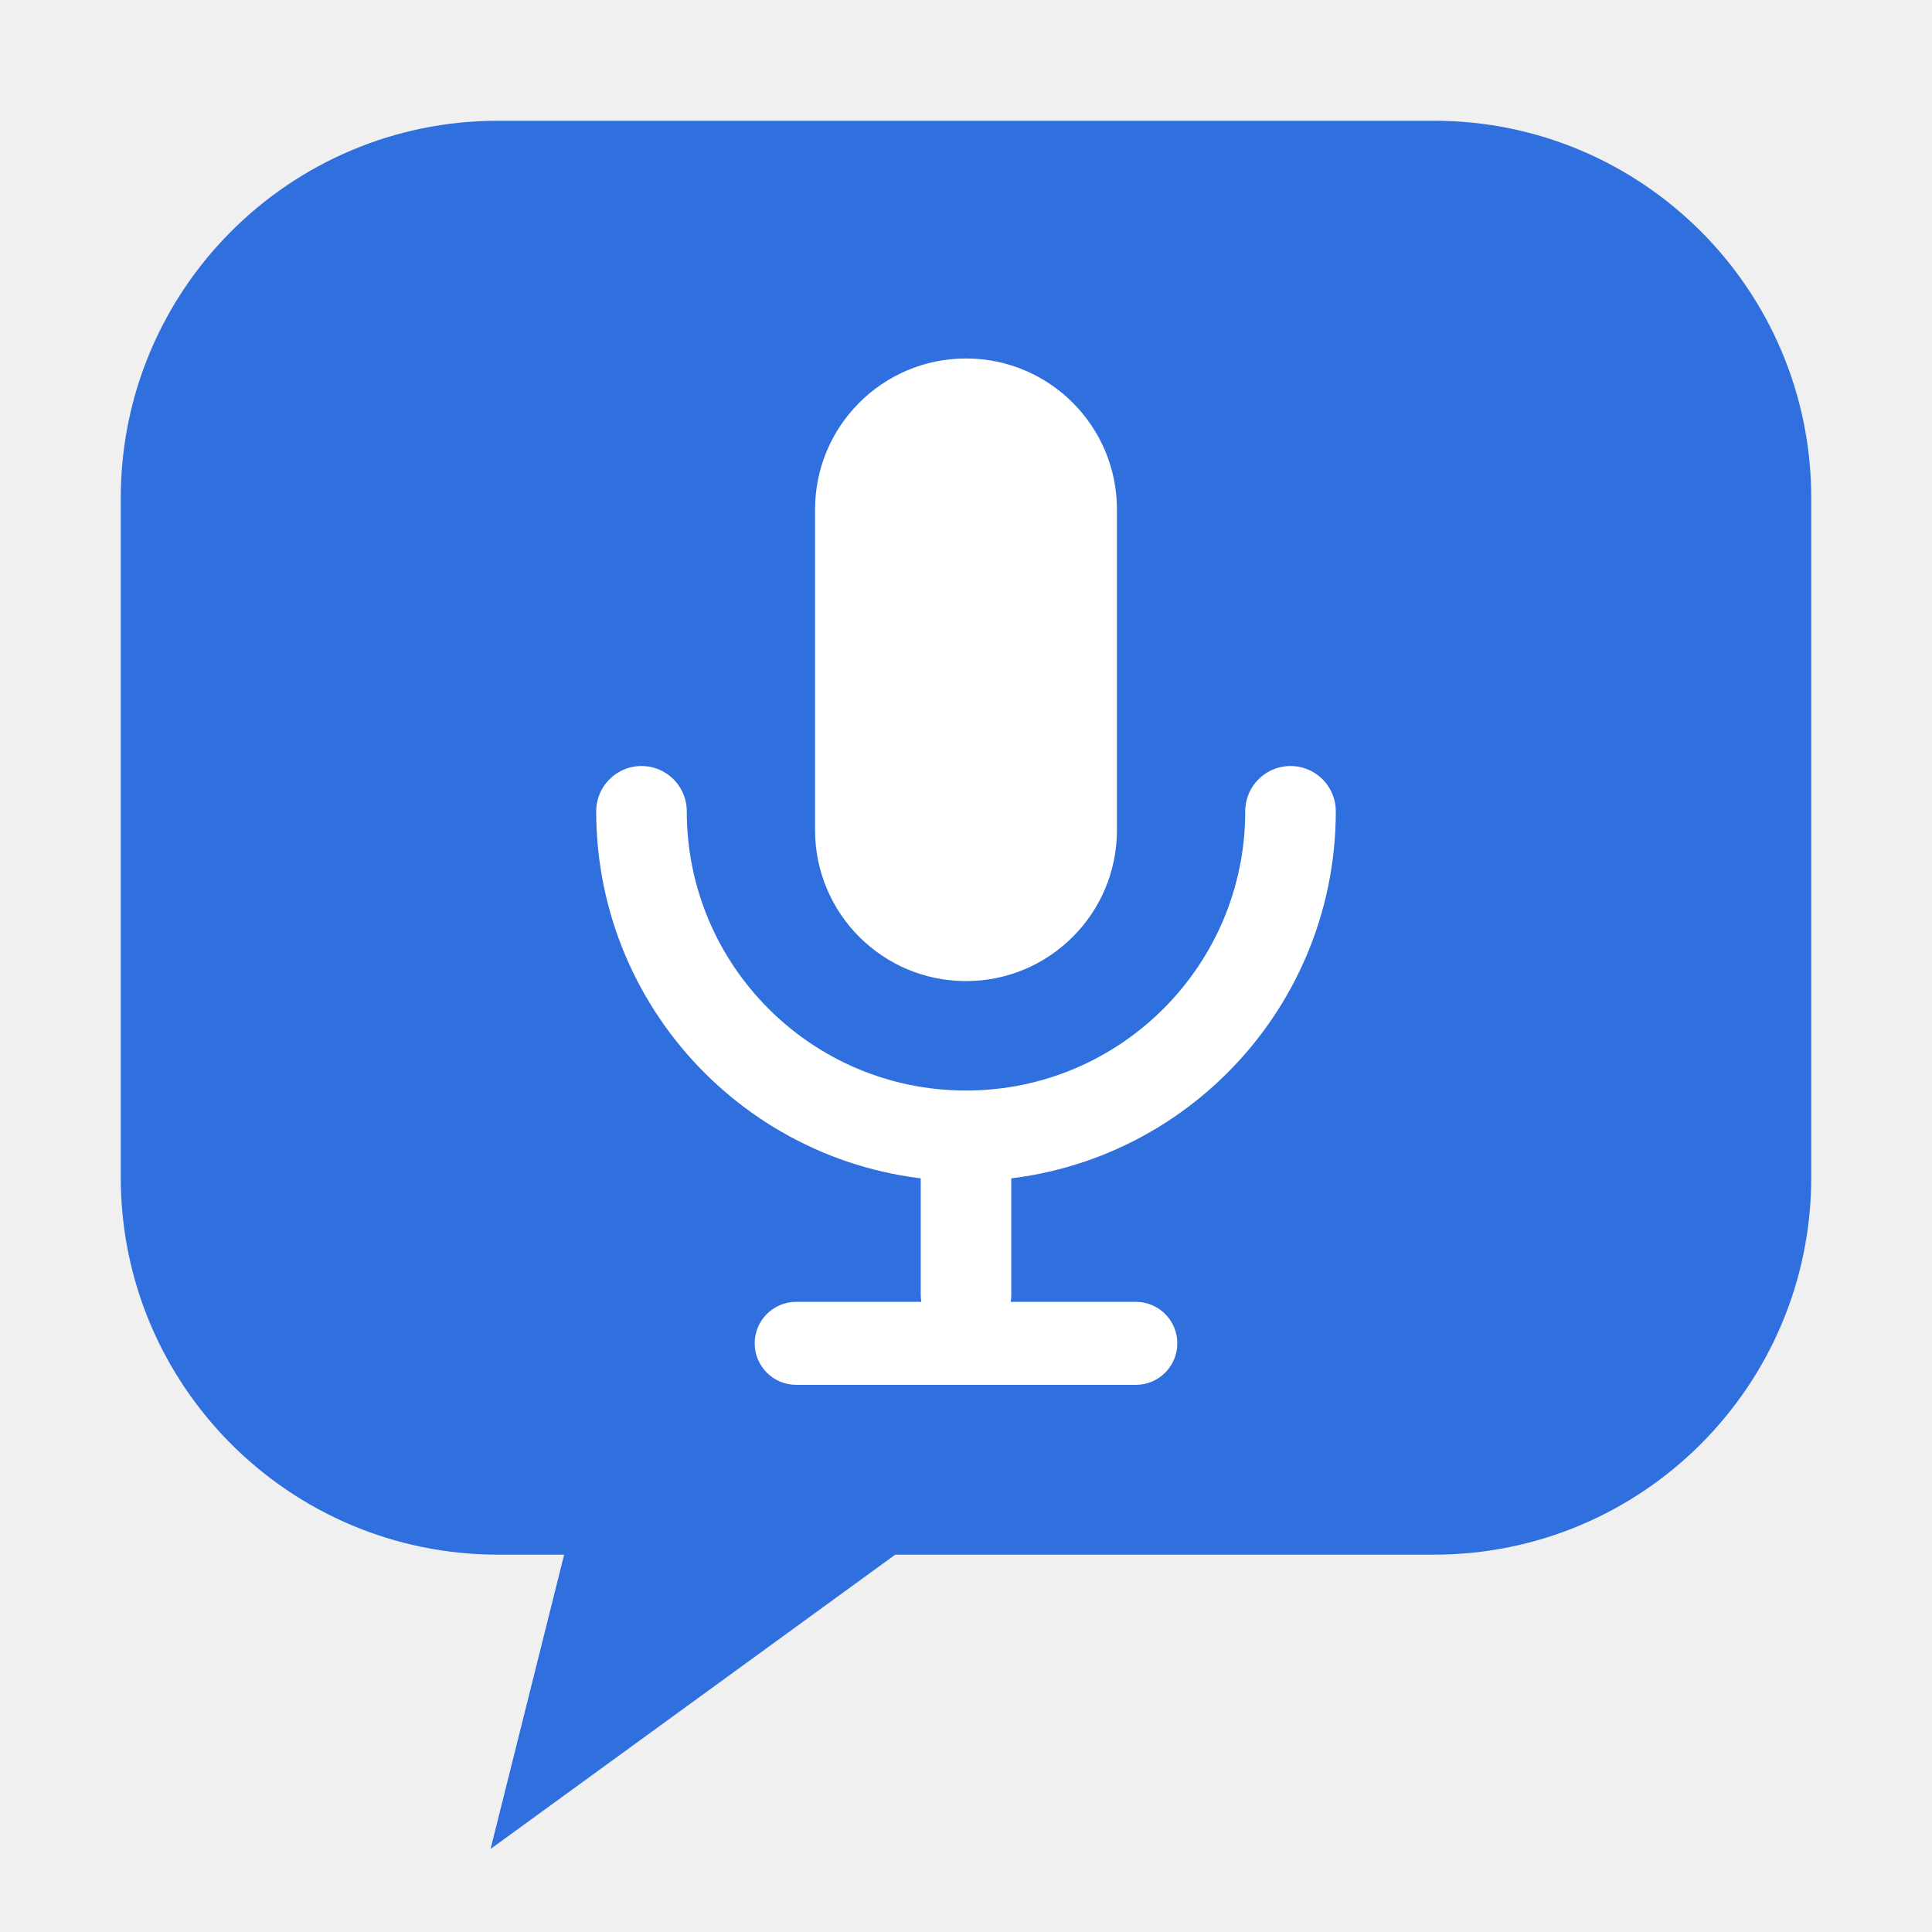
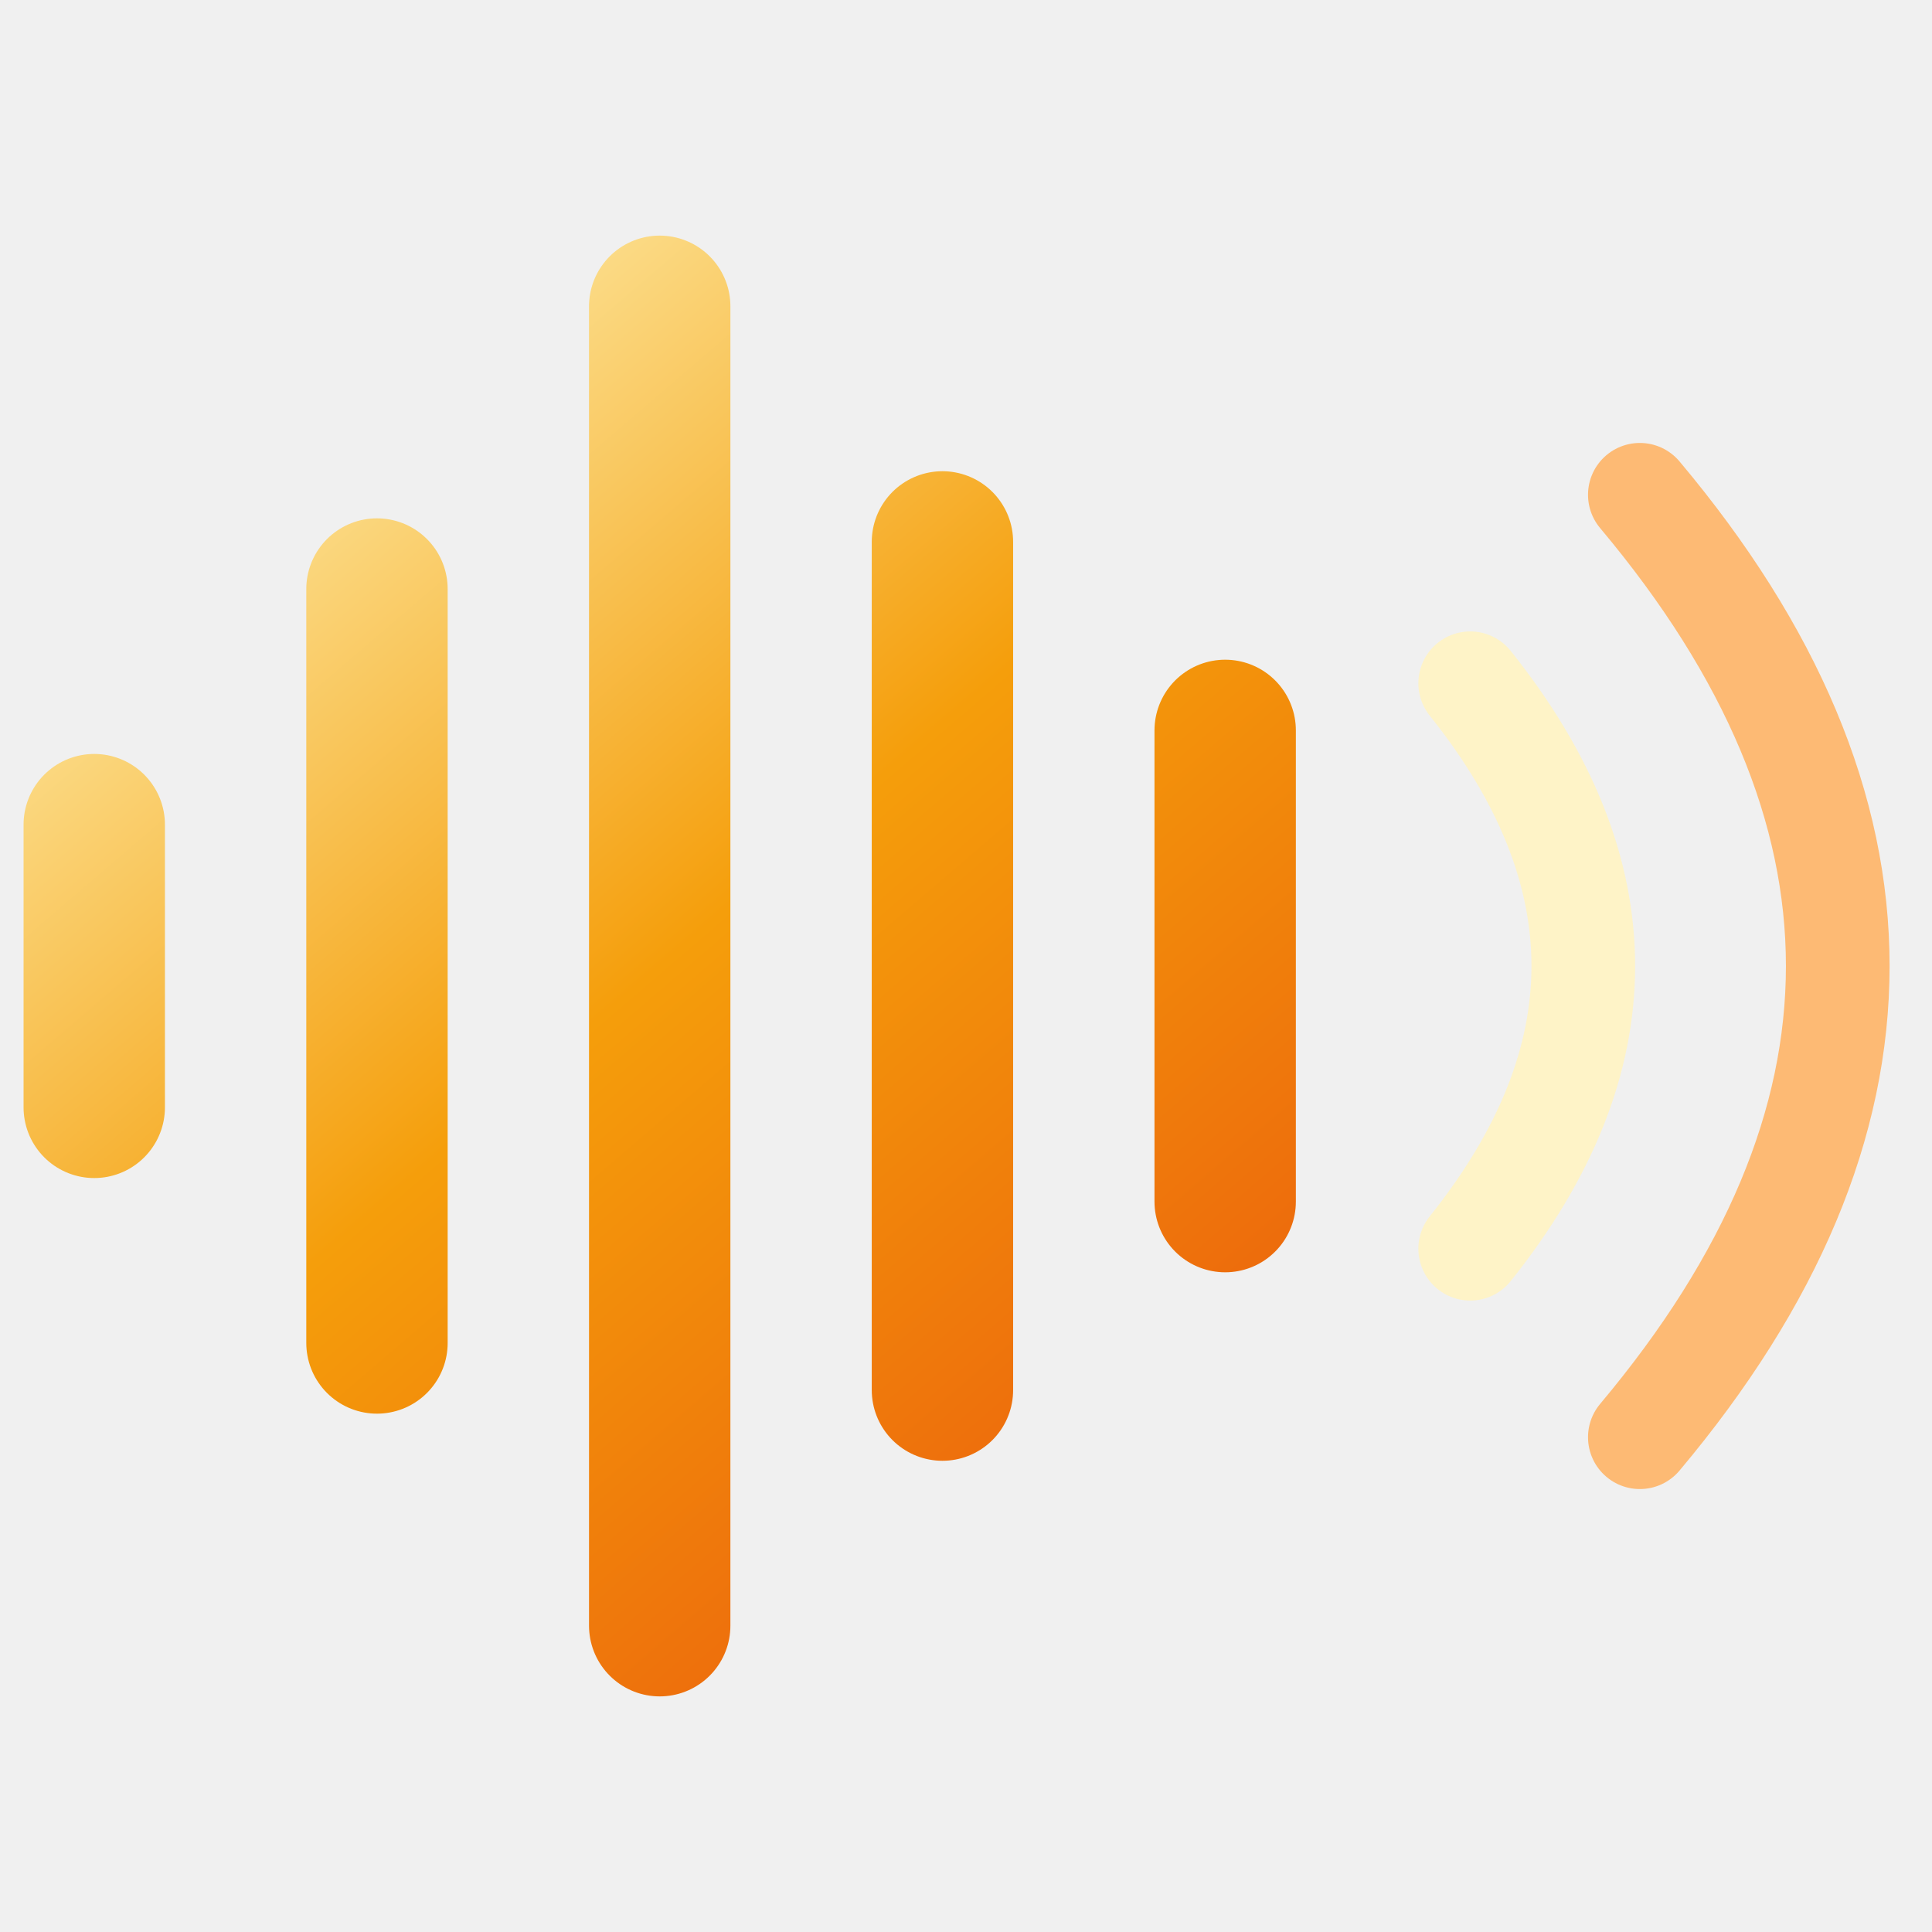
- <svg xmlns="http://www.w3.org/2000/svg" viewBox="0 0 1024 1024">
-   <rect x="64" y="64" width="896" height="760" rx="200" fill="#2f6fde" />
-   <path d="M300 820 L260 980 L480 820 Z" fill="#2f6fde" />
-   <rect x="432" y="190" width="160" height="330" rx="80" fill="#ffffff" />
-   <path d="M340 430 a172 172 0 0 0 344 0" fill="none" stroke="#ffffff" stroke-width="48" stroke-linecap="round" />
-   <rect x="488" y="600" width="48" height="110" rx="24" fill="#ffffff" />
-   <rect x="400" y="690" width="224" height="44" rx="22" fill="#ffffff" />
+ <svg xmlns="http://www.w3.org/2000/svg" viewBox="76 51 410 410">
+   <defs>
+     <linearGradient id="wave" gradientUnits="userSpaceOnUse" x1="96" y1="116" x2="336" y2="396">
+       <stop offset="0" stop-color="#fef9c3" />
+       <stop offset="0.5" stop-color="#f59e0b" />
+       <stop offset="1" stop-color="#ea580c" />
+     </linearGradient>
+   </defs>
+   <g fill="none" stroke="url(#wave)" stroke-width="30" stroke-linecap="round">
+     <line x1="96" y1="226" x2="96" y2="286" />
+     <line x1="156" y1="176" x2="156" y2="336" />
+     <line x1="216" y1="116" x2="216" y2="396" />
+     <line x1="276" y1="166" x2="276" y2="346" />
+     <line x1="336" y1="206" x2="336" y2="306" />
+   </g>
+   <path d="M388 196 q48 60 0 120" fill="none" stroke="#fef3c7" stroke-width="22" stroke-linecap="round" />
+   <path d="M424 156 q84 100 0 200" fill="none" stroke="#fdba74" stroke-width="22" stroke-linecap="round" />
</svg>
